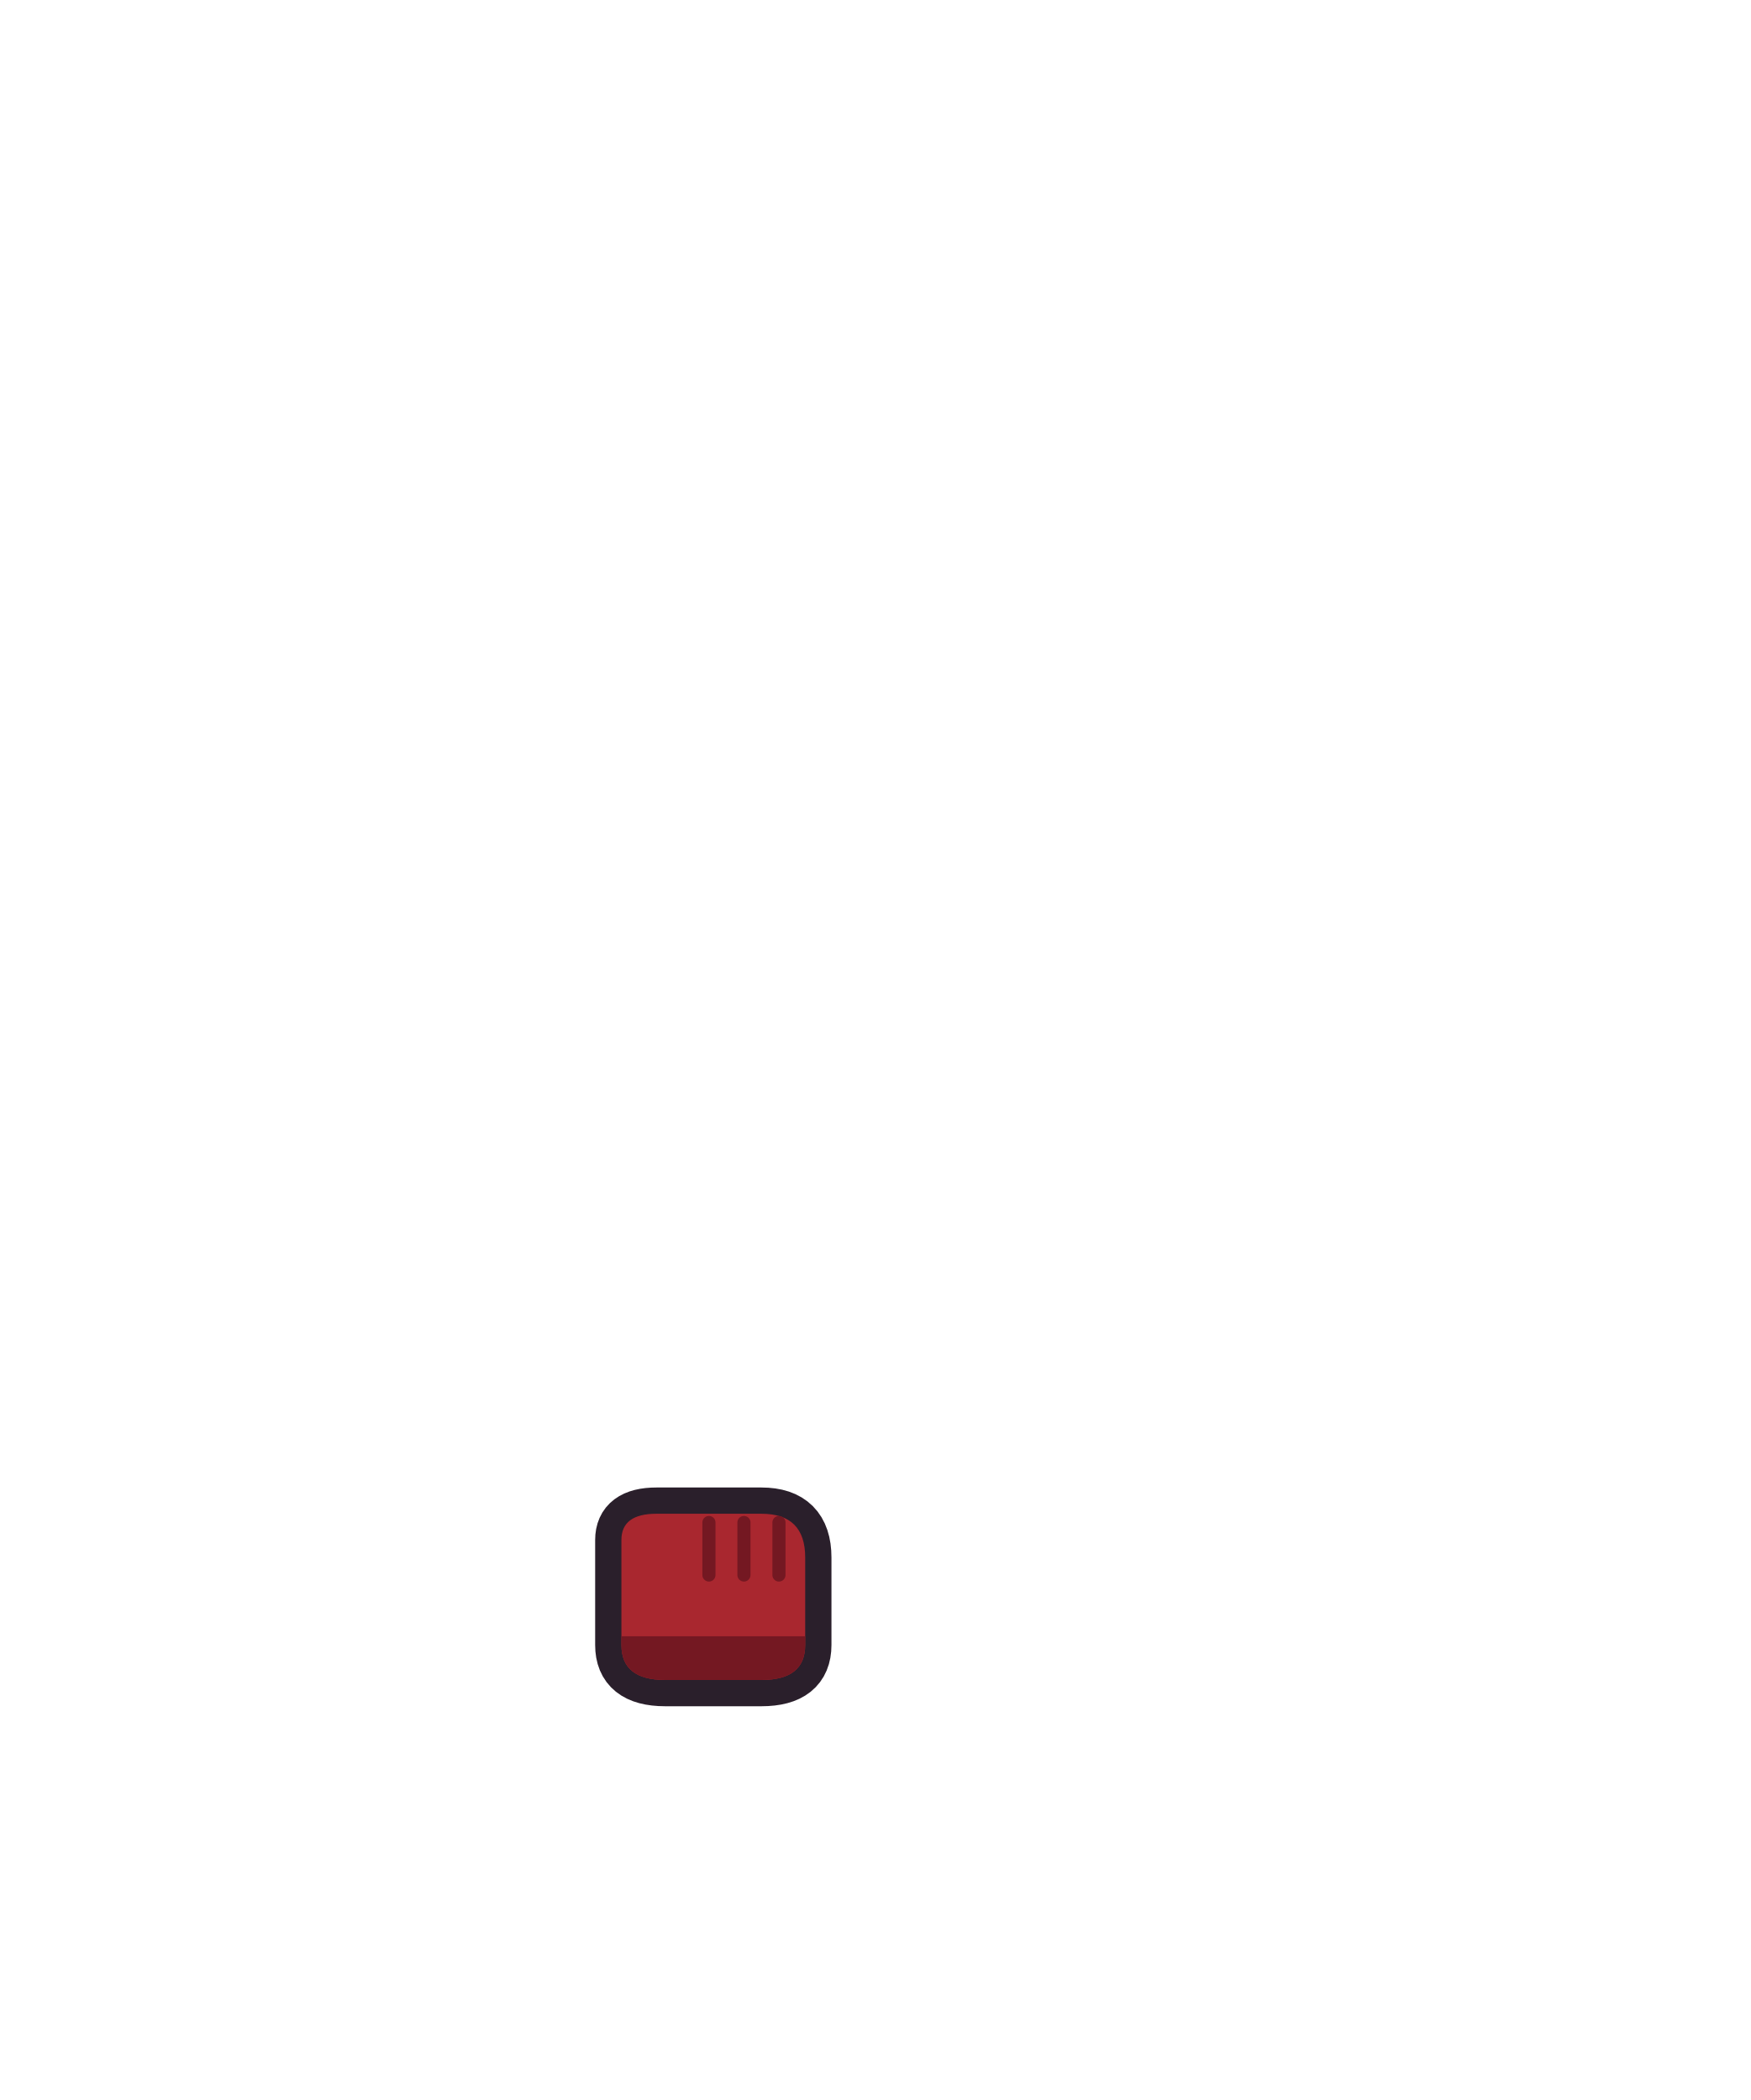
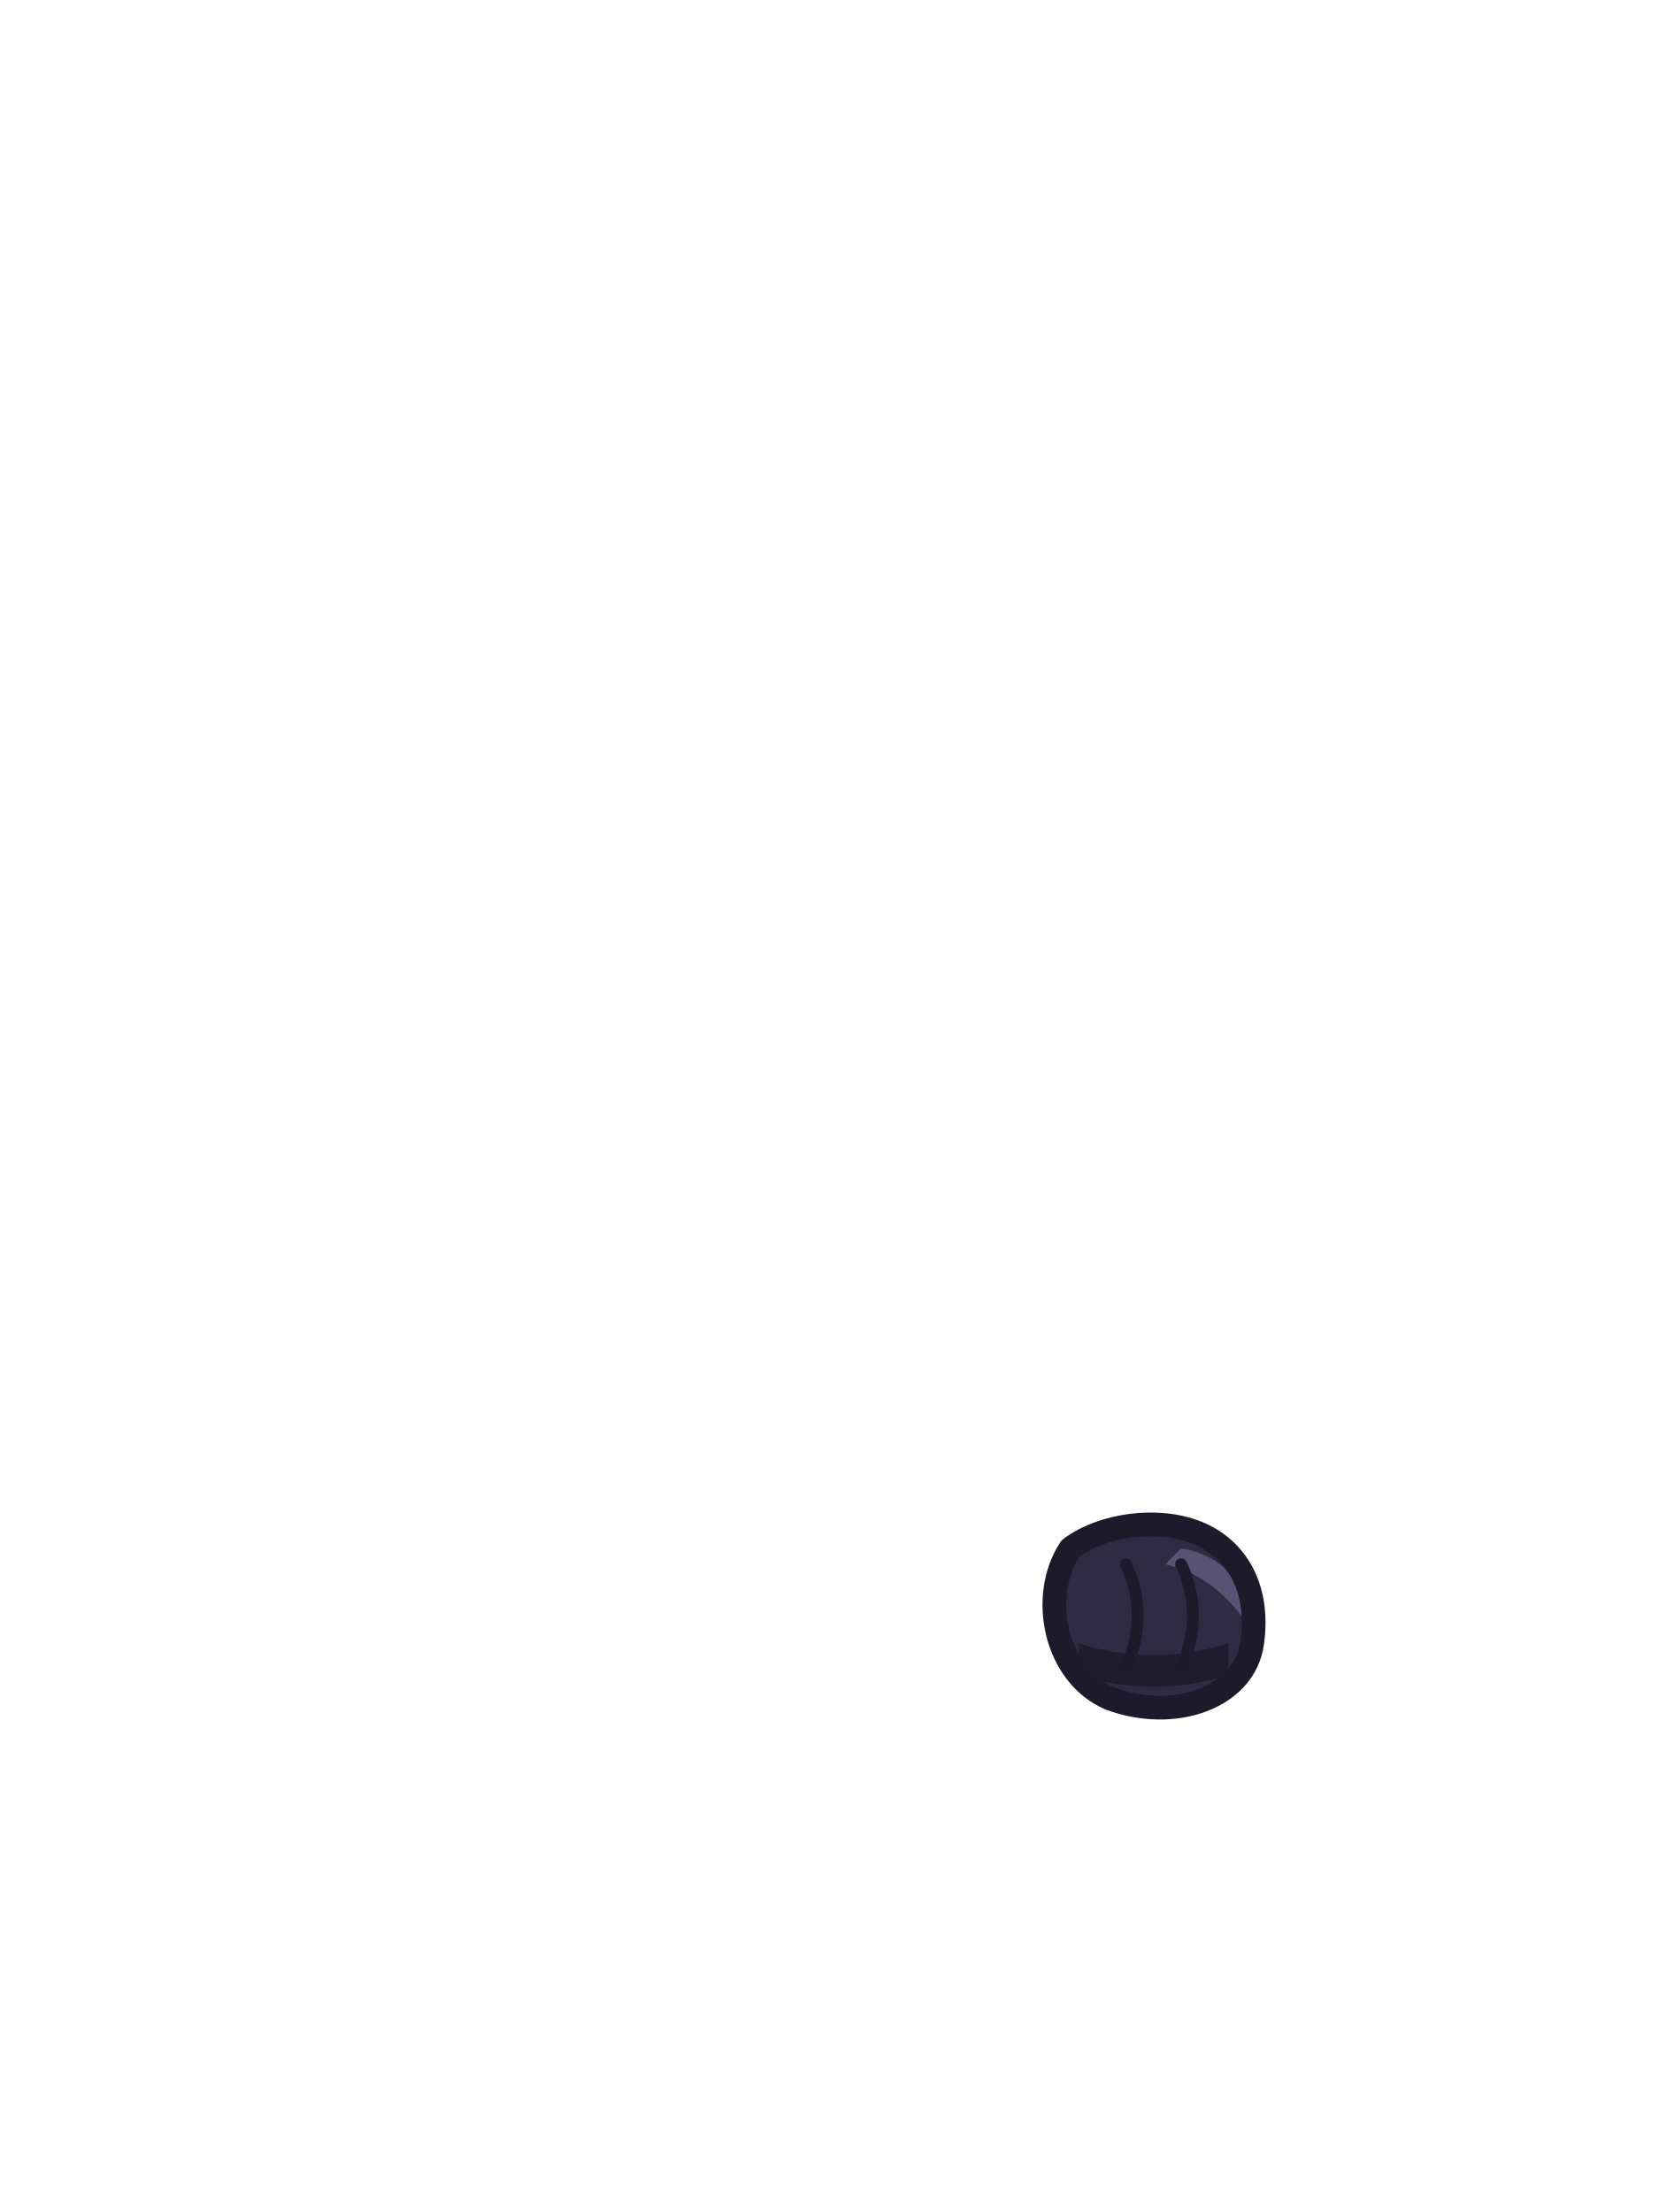
- <svg xmlns="http://www.w3.org/2000/svg" width="200" height="240" viewBox="0 0 200 240">
-   <path d="M71,176 Q71,173 75,173 L87,173 Q92,173 92,178 L92,188 Q92,192 87,192 L76,192 Q71,192 71,188 Z" fill="#2a1f2b" stroke="#2a1f2b" stroke-width="6.0" stroke-linejoin="round" />
-   <path d="M71,176 Q71,173 75,173 L87,173 Q92,173 92,178 L92,188 Q92,192 87,192 L76,192 Q71,192 71,188 Z" fill="#a9272f" />
-   <clipPath id="hand_back_clip">
-     <path d="M71,176 Q71,173 75,173 L87,173 Q92,173 92,178 L92,188 Q92,192 87,192 L76,192 Q71,192 71,188 Z" />
-   </clipPath>
-   <g clip-path="url(#hand_back_clip)">
-     <rect x="69" y="187" width="26" height="8" fill="#741822" />
+ <svg xmlns="http://www.w3.org/2000/svg" width="126" height="168" viewBox="0 0 420 560">
+   <defs>
+     <clipPath id="hand_back_1">
+       <path d="M271,392 C263,404 267,424 281,430 C297,436 315,430 317,416 C319,402 313,392 303,388 C293,384 279,386 271,392 Z" />
+     </clipPath>
+   </defs>
+   <path d="M271,392 C263,404 267,424 281,430 C297,436 315,430 317,416 C319,402 313,392 303,388 C293,384 279,386 271,392 Z" fill="#34304a" />
+   <g clip-path="url(#hand_back_1)">
+     <path d="M259,408 C269,428 289,436 309,436 L309,450 L259,450 Z" fill="#1f1c2e" opacity="1" />
+     <path d="M273,416 C285,420 299,420 311,416 L311,424 C299,428 285,428 273,424 Z" fill="#1f1c2e" opacity="1" />
+     <path d="M299,392 C311,394 315,402 315,410 C309,402 303,398 295,396 Z" fill="#6d6890" opacity="0.9" />
+     <path d="M0,0 H420 V560 H0 Z" fill="#1d1a2b" opacity="0.22" />
  </g>
-   <path d="M81,174 L81,180" fill="none" stroke="#741822" stroke-width="1.5" stroke-linecap="round" stroke-linejoin="round" />
-   <path d="M85,174 L85,180" fill="none" stroke="#741822" stroke-width="1.5" stroke-linecap="round" stroke-linejoin="round" />
-   <path d="M89,174 L89,180" fill="none" stroke="#741822" stroke-width="1.5" stroke-linecap="round" stroke-linejoin="round" />
+   <path d="M271,392 C263,404 267,424 281,430 C297,436 315,430 317,416 C319,402 313,392 303,388 C293,384 279,386 271,392 Z" fill="none" stroke="#1d1a2b" stroke-width="6.0" stroke-linejoin="round" />
+   <path d="M285,396 C289,404 289,414 285,422" fill="none" stroke="#1d1a2b" stroke-width="3.0" stroke-linecap="round" stroke-linejoin="round" />
+   <path d="M299,396 C303,404 303,414 299,422" fill="none" stroke="#1d1a2b" stroke-width="3.0" stroke-linecap="round" stroke-linejoin="round" />
</svg>
